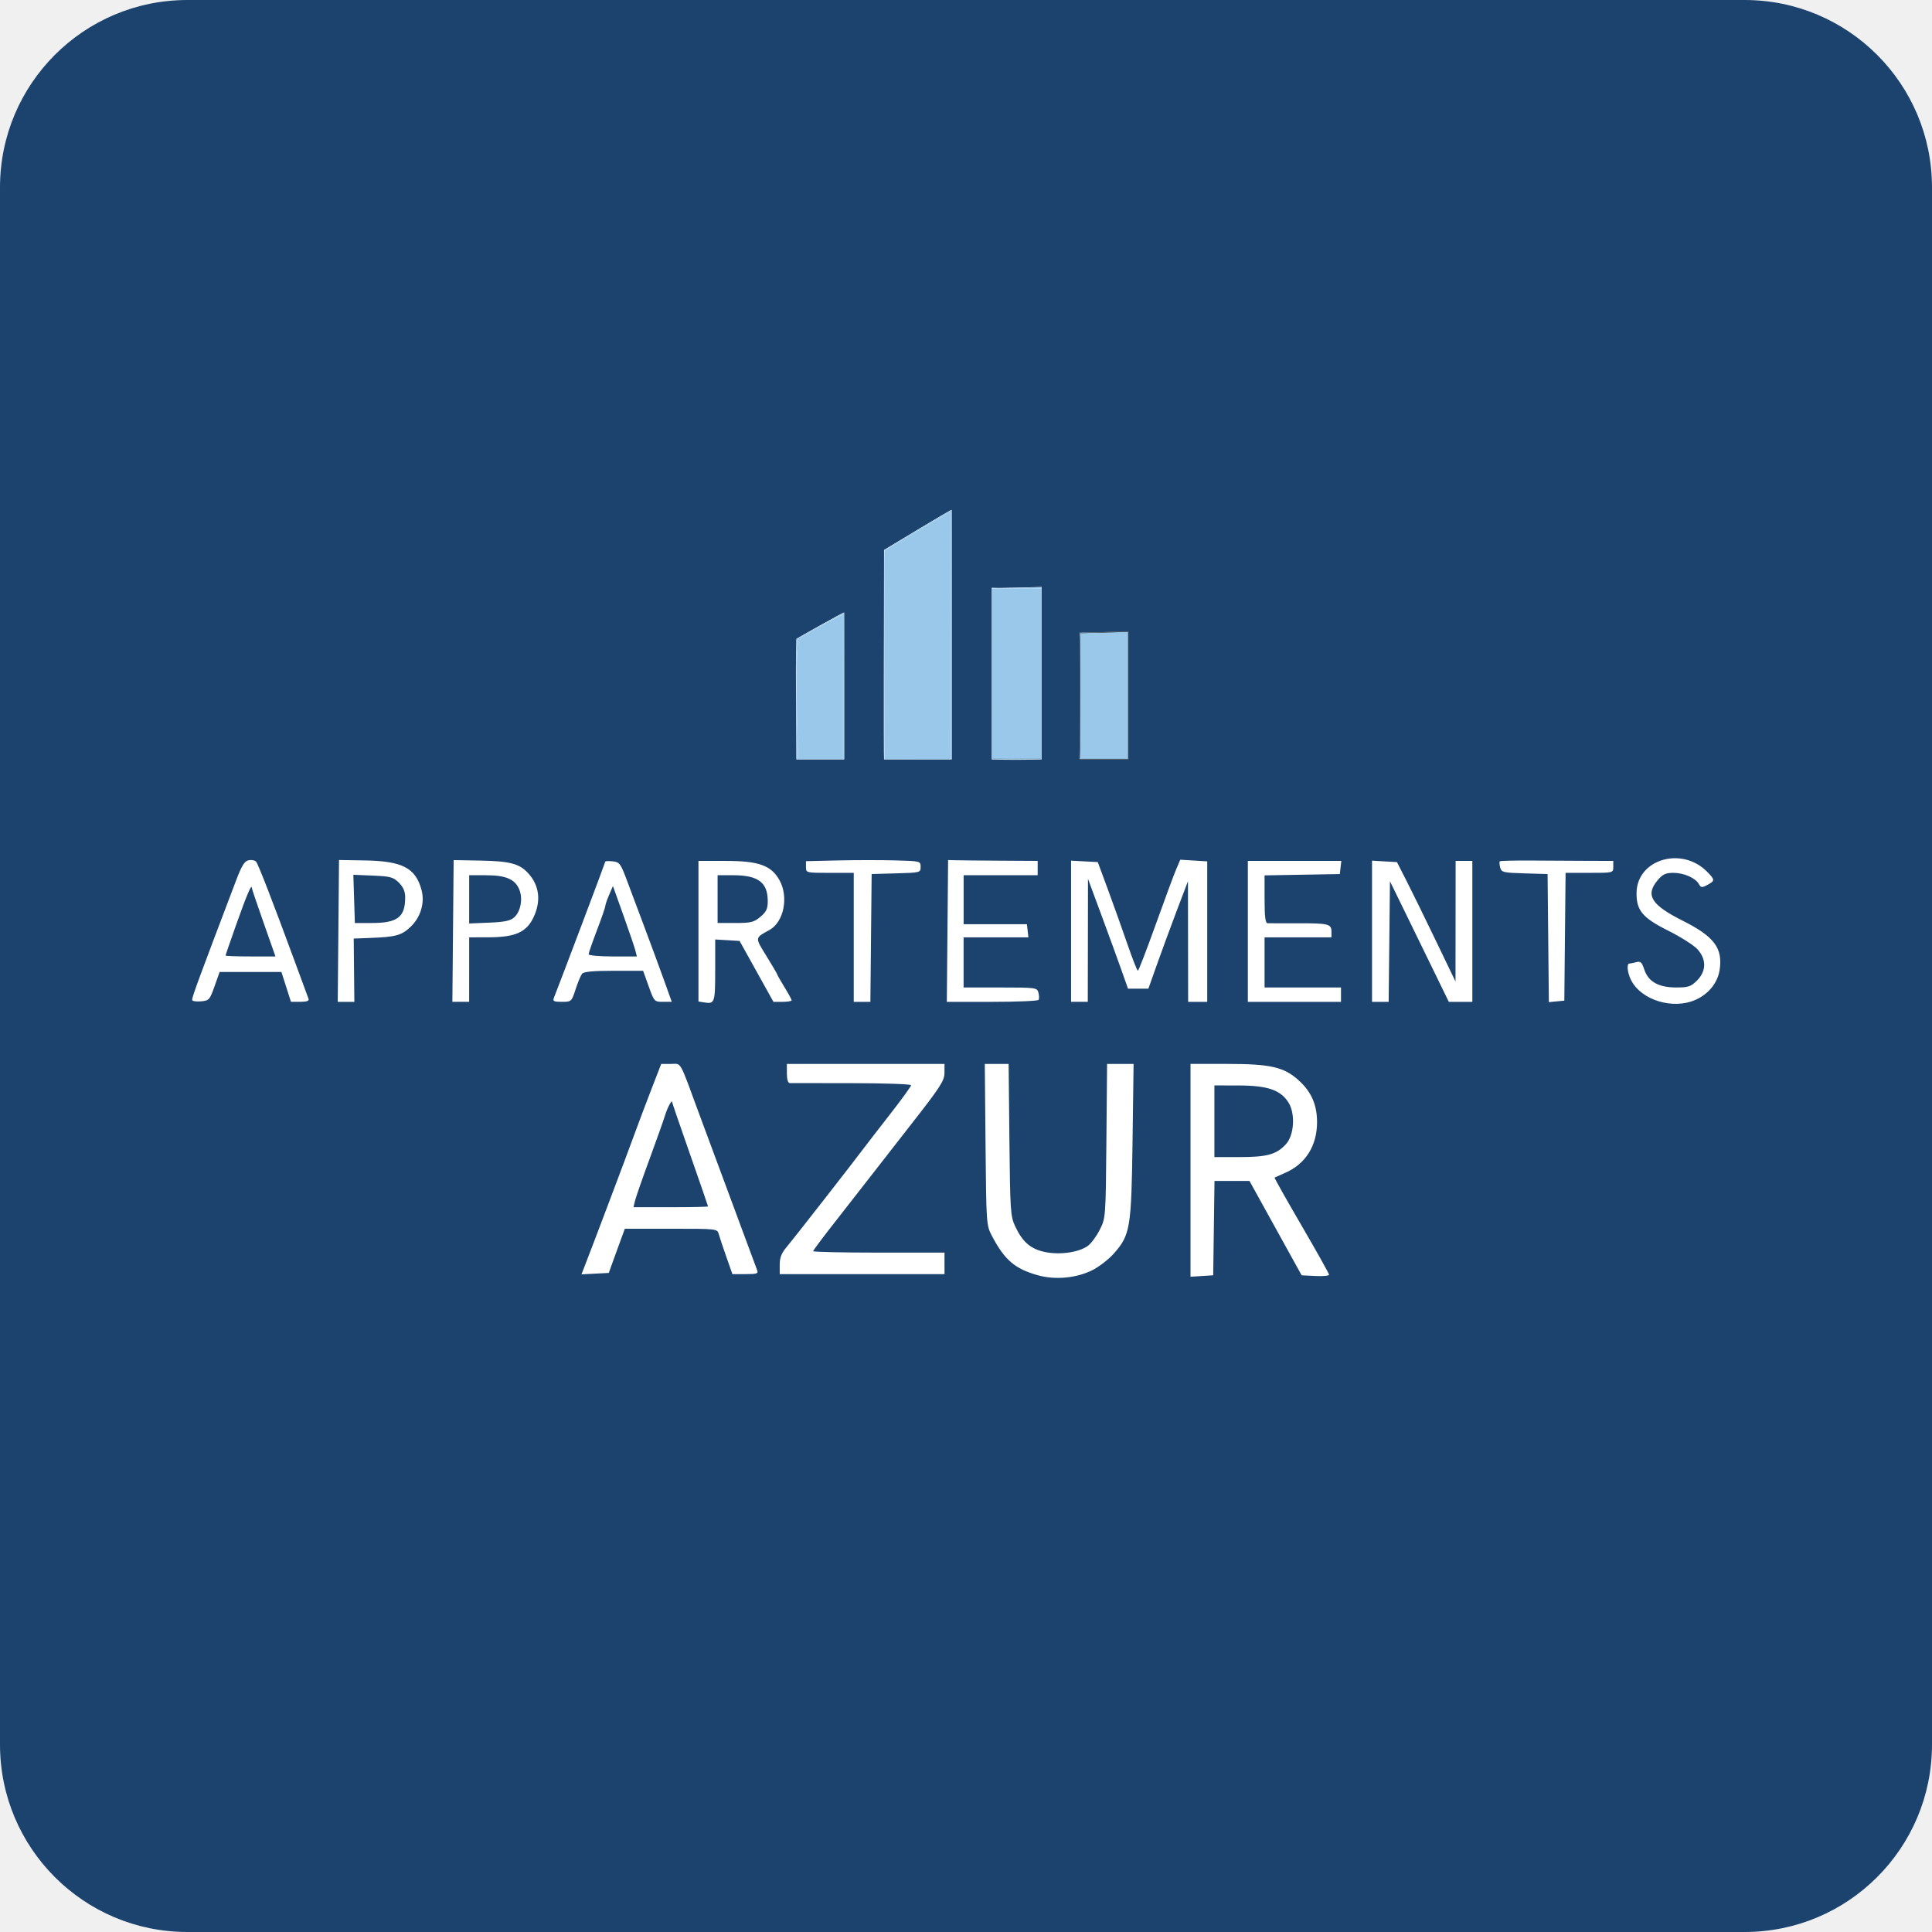
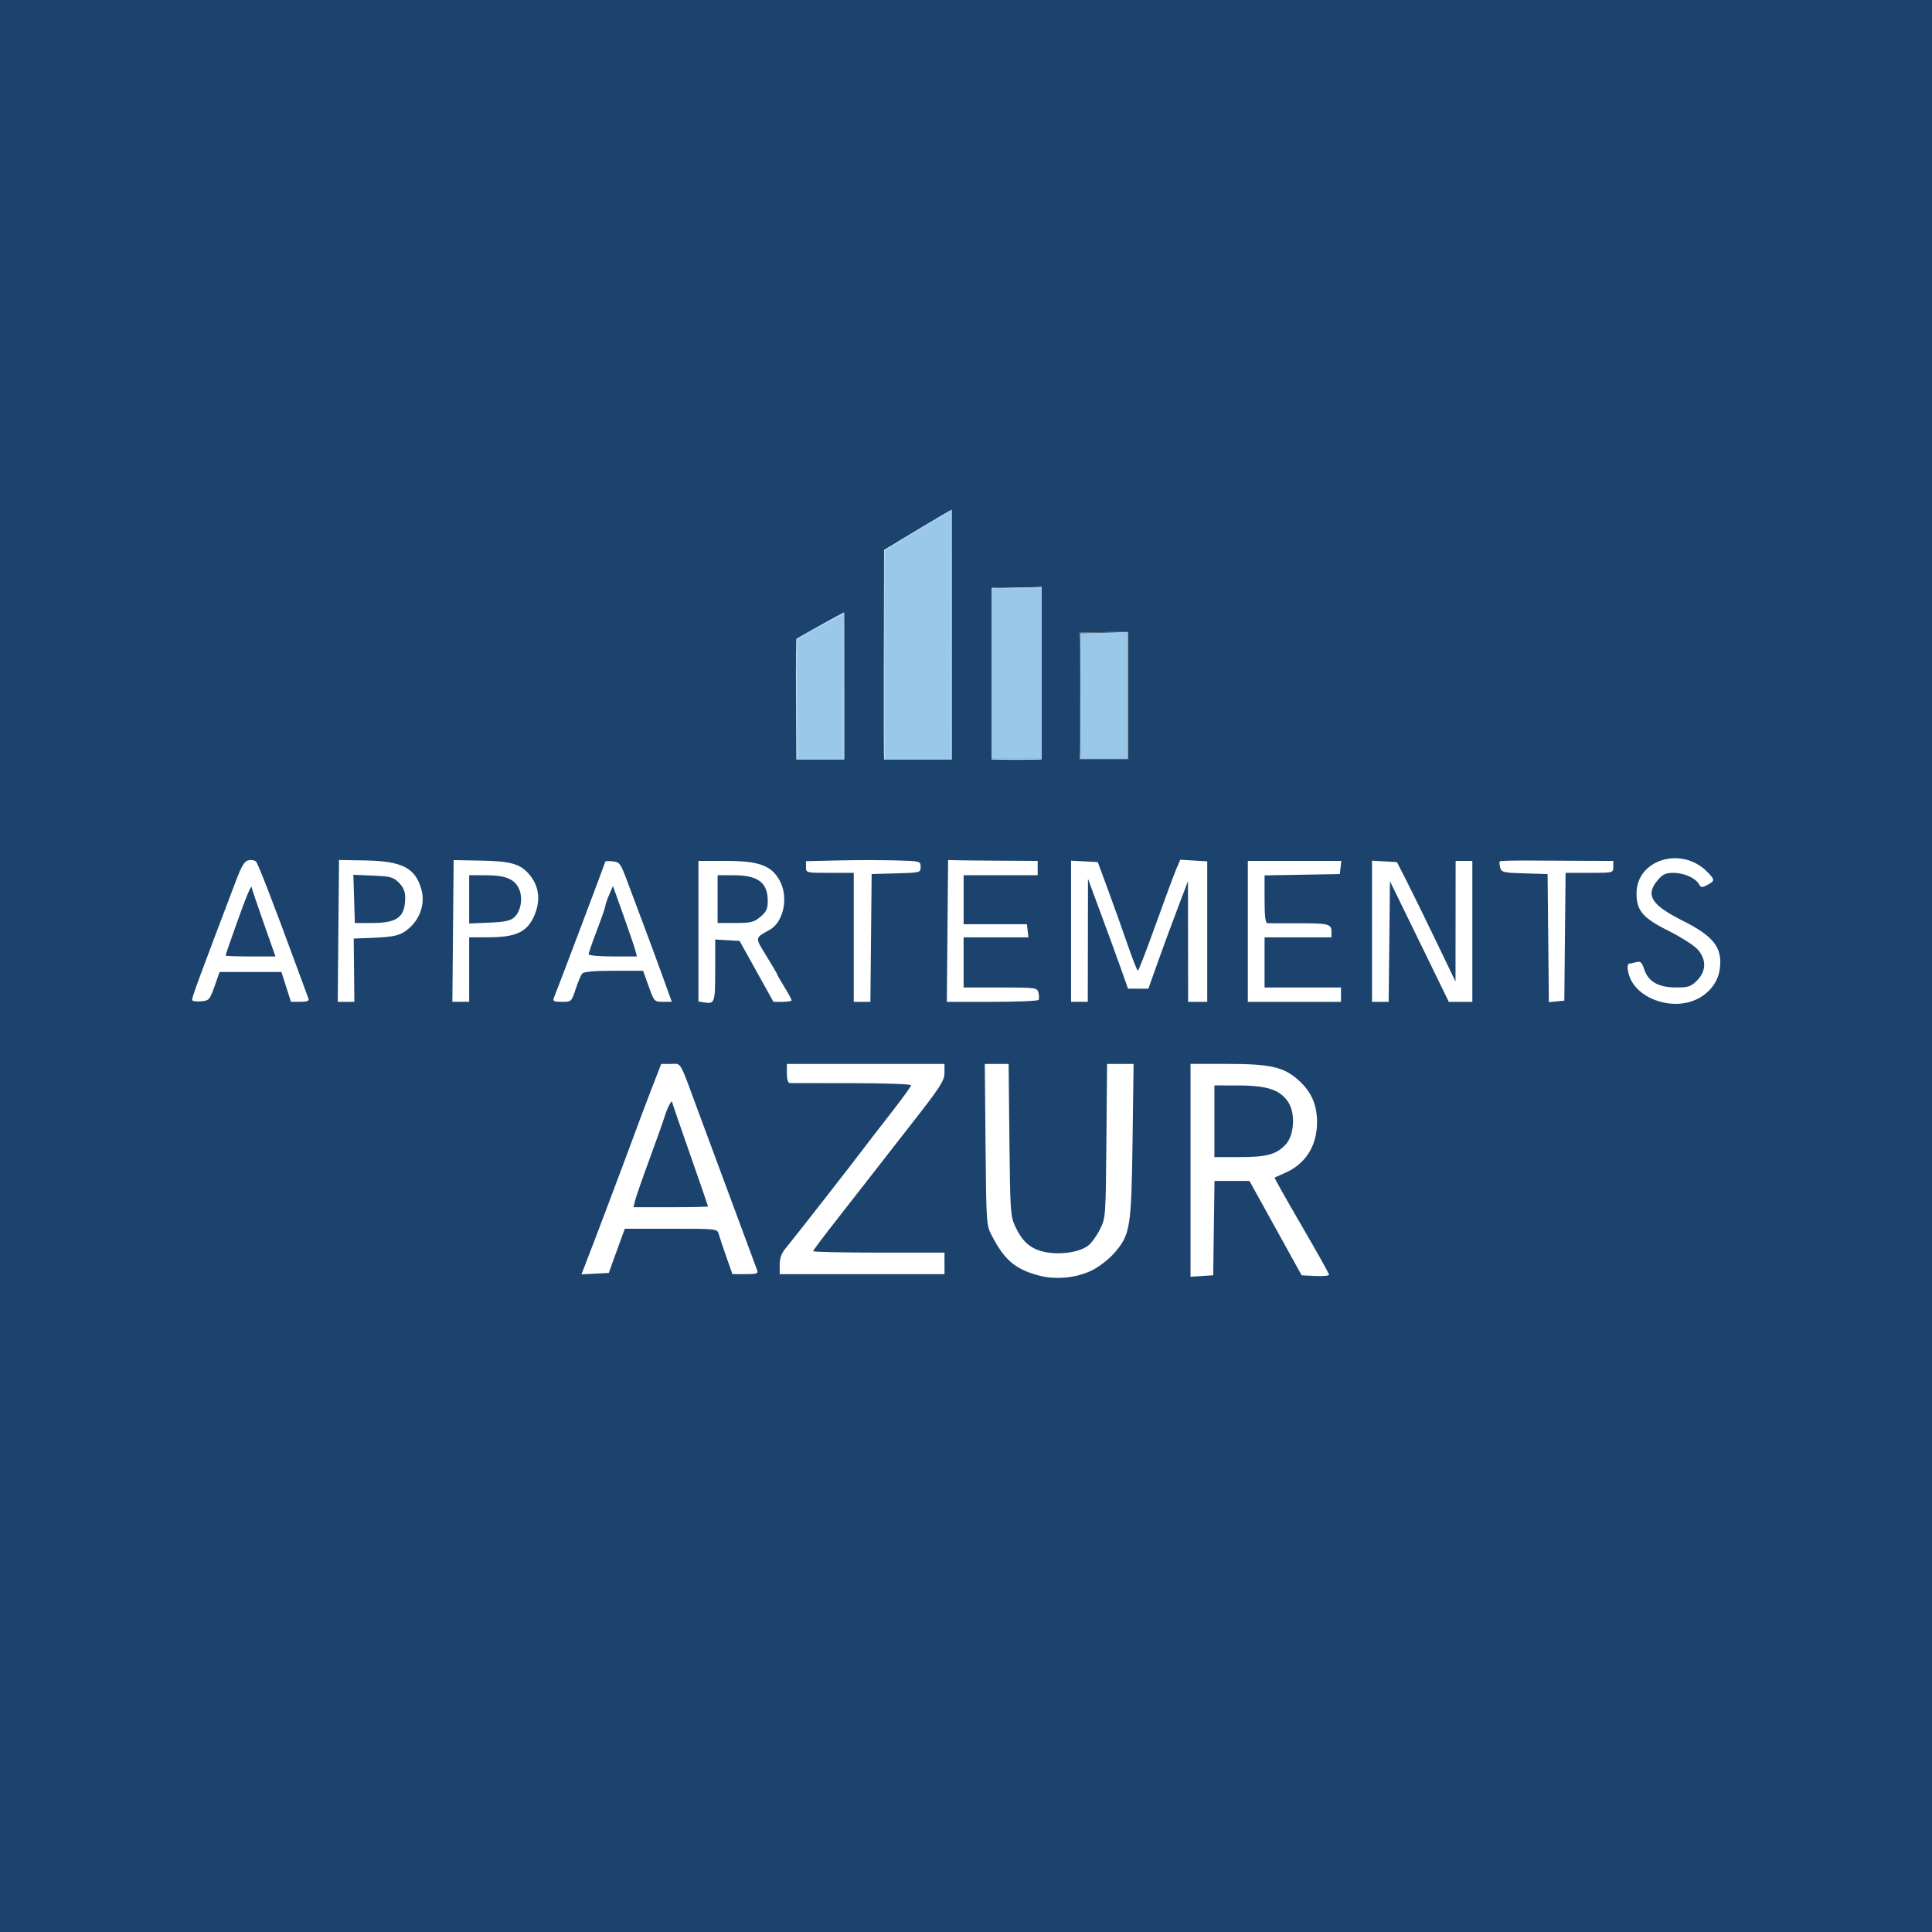
<svg xmlns="http://www.w3.org/2000/svg" width="194.722mm" height="194.722mm" viewBox="20 20 154.722 154.722" version="1.1" id="svg1" xml:space="preserve">
-   <defs id="defs1">
-     <clipPath id="roundedClip">
-       <rect x="20" y="20" width="154.722" height="154.722" rx="15" />
-     </clipPath>
-   </defs>
-   <g clip-path="url(#roundedClip)">
-     <rect width="194.722" height="194.722" rx="15" fill="white" />
-     <g id="layer1" transform="translate(-11.22332,-17.33083)">
-       <path style="fill:#1c436e;fill-opacity:1" d="M 11.223,114.692 V 17.331 h 97.361 97.361 v 97.361 97.361 H 108.584 11.223 Z m 107.444,24.376 c 0.549,-0.268 1.34,-0.877 1.76,-1.353 1.313,-1.492 1.401,-2.021 1.495,-9.011 l 0.083,-6.169 h -1.061 -1.061 l -0.055,6.169 c -0.055,6.148 -0.057,6.172 -0.534,7.115 -0.263,0.521 -0.693,1.101 -0.956,1.29 -0.716,0.514 -2.212,0.732 -3.395,0.495 -1.167,-0.234 -1.829,-0.798 -2.419,-2.062 -0.378,-0.808 -0.406,-1.234 -0.464,-6.934 l -0.062,-6.073 h -0.954 -0.954 l 0.059,6.456 c 0.059,6.361 0.066,6.468 0.512,7.316 1.014,1.93 1.838,2.636 3.676,3.151 1.38,0.386 3.05,0.236 4.329,-0.389 z m 9.766,-3.383 0.052,-3.778 h 1.401 1.401 l 2.089,3.778 2.089,3.778 1.097,0.054 c 0.603,0.03 1.097,-0.016 1.097,-0.103 0,-0.086 -0.995,-1.864 -2.21,-3.949 -1.216,-2.086 -2.184,-3.809 -2.152,-3.829 0.032,-0.02 0.417,-0.192 0.854,-0.383 1.635,-0.71 2.554,-2.181 2.547,-4.075 -0.005,-1.39 -0.463,-2.422 -1.485,-3.343 -1.171,-1.055 -2.254,-1.302 -5.719,-1.302 h -2.93 v 8.522 8.522 l 0.909,-0.058 0.909,-0.058 z m 0.044,-8.56 v -2.869 l 1.961,0.004 c 2.303,0.005 3.343,0.364 3.976,1.371 0.56,0.893 0.452,2.615 -0.21,3.333 -0.759,0.823 -1.506,1.03 -3.712,1.03 h -2.015 z m -48.156,11.19 c 0.189,-0.526 0.478,-1.322 0.643,-1.769 l 0.299,-0.813 h 3.701 c 3.676,0 3.702,0.003 3.82,0.43 0.065,0.237 0.338,1.054 0.606,1.817 l 0.487,1.387 h 1.053 c 0.926,0 1.037,-0.041 0.921,-0.335 -0.073,-0.184 -0.416,-1.109 -0.764,-2.056 -0.347,-0.947 -1.193,-3.228 -1.879,-5.069 -0.686,-1.841 -1.564,-4.208 -1.952,-5.26 -1.677,-4.553 -1.43,-4.112 -2.305,-4.112 h -0.776 l -0.822,2.123 c -0.452,1.168 -1.108,2.911 -1.457,3.873 -0.544,1.499 -3.264,8.702 -3.897,10.319 l -0.21,0.536 1.094,-0.057 1.094,-0.057 z m 1.76,-4.83 c 0.07,-0.289 0.586,-1.774 1.148,-3.3 0.562,-1.525 1.127,-3.118 1.256,-3.539 0.2,-0.651 0.571,-1.326 0.571,-1.038 0,0.05 0.646,1.931 1.435,4.181 0.789,2.25 1.435,4.12 1.435,4.156 0,0.036 -1.343,0.065 -2.986,0.065 h -2.986 z m 24.781,5.021 v -0.861 h -5.26 c -2.893,0 -5.26,-0.052 -5.26,-0.116 0,-0.064 0.882,-1.238 1.961,-2.609 1.078,-1.371 2.23,-2.847 2.56,-3.279 0.329,-0.432 1.813,-2.335 3.296,-4.229 2.369,-3.024 2.698,-3.53 2.701,-4.16 l 0.004,-0.717 h -6.312 -6.312 v 0.765 c 0,0.482 0.088,0.767 0.239,0.769 0.132,0.002 2.369,0.005 4.973,0.006 2.604,10e-4 4.734,0.076 4.734,0.166 0,0.09 -0.753,1.13 -1.674,2.311 -0.921,1.181 -1.846,2.377 -2.056,2.659 -0.913,1.221 -5.768,7.44 -6.255,8.011 -0.391,0.459 -0.535,0.833 -0.535,1.387 v 0.758 h 6.599 6.599 z M 88.5,115.044 v -2.476 l 0.976,0.058 0.976,0.058 1.356,2.439 1.356,2.439 h 0.728 c 0.401,0 0.728,-0.055 0.728,-0.122 0,-0.067 -0.258,-0.542 -0.574,-1.055 -0.316,-0.513 -0.574,-0.966 -0.574,-1.007 0,-0.041 -0.39,-0.706 -0.866,-1.479 -0.937,-1.52 -0.947,-1.437 0.242,-2.094 1.15,-0.636 1.551,-2.648 0.796,-3.991 -0.663,-1.179 -1.661,-1.537 -4.29,-1.537 h -2.195 v 5.629 5.629 l 0.43,0.07 c 0.876,0.142 0.909,0.051 0.909,-2.56 z m 0.191,-5.708 v -1.913 h 1.253 c 1.996,0 2.764,0.576 2.764,2.074 0,0.615 -0.113,0.856 -0.589,1.256 -0.517,0.435 -0.76,0.495 -2.008,0.495 h -1.42 z m 78.336,8.057 c 1.044,-0.474 1.758,-1.369 1.912,-2.396 0.261,-1.74 -0.436,-2.666 -2.955,-3.93 -2.53,-1.269 -3.014,-2.052 -2.009,-3.246 0.399,-0.475 0.642,-0.589 1.253,-0.589 0.849,0 1.774,0.407 2.051,0.902 0.163,0.291 0.241,0.298 0.679,0.063 0.619,-0.331 0.617,-0.408 -0.031,-1.062 -2.034,-2.053 -5.602,-0.985 -5.642,1.69 -0.021,1.415 0.472,2.005 2.542,3.041 0.995,0.498 2.046,1.166 2.335,1.485 0.73,0.805 0.718,1.751 -0.033,2.502 -0.49,0.49 -0.696,0.559 -1.674,0.558 -1.41,-9e-4 -2.228,-0.462 -2.55,-1.436 -0.192,-0.583 -0.301,-0.683 -0.641,-0.591 -0.225,0.06 -0.474,0.111 -0.553,0.113 -0.24,0.004 -0.16,0.754 0.143,1.341 0.831,1.607 3.374,2.371 5.173,1.554 z m -118.622,-1.075 0.406,-1.148 h 2.475 2.475 l 0.382,1.195 0.382,1.195 h 0.749 c 0.52,0 0.721,-0.073 0.658,-0.239 -0.05,-0.132 -0.581,-1.573 -1.181,-3.204 -1.641,-4.464 -2.83,-7.531 -3.01,-7.768 -0.089,-0.117 -0.356,-0.175 -0.594,-0.13 -0.341,0.065 -0.557,0.412 -1.026,1.647 -3.004,7.91 -3.512,9.291 -3.512,9.542 0,0.096 0.313,0.148 0.695,0.115 0.662,-0.057 0.714,-0.114 1.101,-1.207 z m 0.882,-2.464 c 0,-0.04 0.389,-1.17 0.865,-2.511 0.802,-2.26 1.219,-3.25 1.233,-2.926 0.003,0.073 0.431,1.342 0.952,2.821 l 0.946,2.689 h -1.998 c -1.099,0 -1.998,-0.033 -1.998,-0.073 z m 10.289,1.173 -0.026,-2.534 1.324,-0.049 c 2.033,-0.075 2.503,-0.203 3.213,-0.872 0.826,-0.779 1.172,-1.934 0.892,-2.975 -0.475,-1.763 -1.534,-2.311 -4.561,-2.36 l -2.045,-0.033 -0.051,5.679 -0.051,5.679 h 0.665 0.665 z m 0.005,-5.709 -0.06,-1.931 1.574,0.066 c 1.397,0.059 1.63,0.122 2.075,0.568 0.352,0.352 0.502,0.703 0.502,1.176 0,1.587 -0.611,2.052 -2.694,2.052 h -1.336 z m 9.216,5.661 v -2.582 l 1.578,-0.004 c 2.099,-0.006 2.995,-0.4 3.559,-1.565 0.64,-1.322 0.493,-2.582 -0.416,-3.572 -0.696,-0.758 -1.469,-0.963 -3.79,-1.005 l -2.175,-0.04 -0.051,5.675 -0.051,5.675 h 0.672 0.672 z m 0,-5.623 v -1.932 h 1.348 c 1.584,0 2.324,0.315 2.663,1.135 0.304,0.735 0.12,1.762 -0.401,2.233 -0.308,0.279 -0.765,0.376 -2.005,0.428 l -1.606,0.067 z m 8.522,7.201 c 0.18,-0.552 0.413,-1.112 0.517,-1.243 0.133,-0.168 0.888,-0.239 2.54,-0.239 h 2.35 l 0.446,1.243 c 0.439,1.224 0.457,1.243 1.148,1.243 h 0.702 l -0.635,-1.769 c -0.35,-0.973 -1.04,-2.845 -1.534,-4.16 -0.494,-1.315 -1.14,-3.037 -1.435,-3.826 -0.495,-1.325 -0.582,-1.439 -1.127,-1.495 -0.325,-0.033 -0.591,-0.024 -0.591,0.019 0,0.069 -3.746,9.992 -4.113,10.896 -0.116,0.286 -0.024,0.335 0.634,0.335 0.76,0 0.775,-0.013 1.098,-1.004 z m 1.042,-2.805 c 0,-0.096 0.301,-0.964 0.669,-1.929 0.368,-0.965 0.669,-1.836 0.669,-1.935 0,-0.1 0.137,-0.501 0.305,-0.892 l 0.305,-0.711 0.842,2.355 c 0.463,1.295 0.894,2.565 0.959,2.821 l 0.117,0.466 h -1.934 c -1.063,0 -1.934,-0.079 -1.934,-0.175 z m 22.616,-1.308 0.051,-5.117 1.961,-0.054 c 1.934,-0.054 1.961,-0.061 1.961,-0.52 0,-0.461 -0.021,-0.466 -2.056,-0.519 -1.131,-0.03 -3.197,-0.028 -4.591,0.004 l -2.534,0.059 v 0.468 c 0,0.465 0.012,0.468 1.913,0.468 h 1.913 v 5.165 5.165 h 0.666 0.666 z m 13.42,4.959 c 0.054,-0.087 0.049,-0.345 -0.011,-0.574 -0.106,-0.404 -0.191,-0.416 -3.051,-0.416 h -2.943 v -2.008 -2.008 h 2.595 2.595 l -0.06,-0.525 -0.06,-0.525 -2.534,-10e-4 -2.534,-0.001 -5e-5,-1.961 -6e-5,-1.961 h 2.965 2.965 v -0.574 -0.574 l -2.965,-0.017 c -1.631,-0.01 -3.245,-0.025 -3.586,-0.035 l -0.622,-0.017 -0.051,5.678 -0.051,5.678 h 3.626 c 1.994,0 3.67,-0.071 3.724,-0.158 z m 3.949,-4.767 0.007,-4.925 1.063,2.869 c 0.584,1.578 1.306,3.558 1.603,4.399 l 0.54,1.53 h 0.815 0.815 l 0.713,-2.008 c 0.392,-1.105 1.106,-3.041 1.585,-4.304 l 0.873,-2.295 0.007,4.83 0.007,4.83 h 0.765 0.765 v -5.625 -5.625 l -1.08,-0.066 -1.08,-0.066 -0.327,0.765 c -0.18,0.421 -0.92,2.421 -1.646,4.444 -0.726,2.024 -1.366,3.681 -1.423,3.682 -0.057,0.002 -0.436,-0.966 -0.844,-2.149 -0.408,-1.184 -1.107,-3.142 -1.554,-4.352 l -0.813,-2.2 -1.069,-0.057 -1.069,-0.057 v 5.652 5.652 h 0.669 0.669 z m 20.269,4.352 v -0.574 h -3.06 -3.06 v -2.008 -2.008 h 2.678 2.678 v -0.465 c 0,-0.611 -0.255,-0.672 -2.774,-0.662 -1.157,0.004 -2.212,0.002 -2.343,-0.006 -0.174,-0.01 -0.239,-0.531 -0.239,-1.922 v -1.908 l 3.013,-0.053 3.013,-0.053 0.06,-0.526 0.06,-0.526 h -3.743 -3.743 v 5.643 5.643 h 3.73 3.73 z m 3.87,-4.256 0.051,-4.83 1.075,2.2 c 0.591,1.21 1.652,3.383 2.357,4.83 l 1.282,2.63 h 0.942 0.942 v -5.643 -5.643 h -0.669 -0.669 l -0.005,4.83 -0.005,4.83 -1.611,-3.347 c -0.886,-1.841 -1.941,-3.993 -2.345,-4.782 l -0.734,-1.435 -0.998,-0.058 -0.998,-0.058 v 5.653 5.653 h 0.666 0.666 z m 14.065,-0.383 0.051,-5.117 h 1.91 c 1.909,0 1.91,-5e-5 1.91,-0.478 v -0.478 l -1.961,-0.005 c -1.078,-0.003 -3.104,-0.014 -4.503,-0.024 -1.398,-0.011 -2.578,0.017 -2.622,0.061 -0.044,0.044 -0.032,0.267 0.028,0.496 0.101,0.385 0.243,0.419 1.953,0.47 l 1.844,0.054 0.051,5.129 0.051,5.129 0.619,-0.06 0.619,-0.06 z M 98.83,86.382 c 0,-0.077 -3.827,2.104 -3.827,2.104 -0.09,3.102 3.34e-4,6.414 3.34e-4,9.66 l 3.827,2.7e-5 c 0,-3.263 -9.1e-5,-8.169 -9.1e-5,-11.764 z m 8.608,-8.225 c -0.025,-0.056 -5.416,3.215 -5.416,3.215 0,2.088 -0.042,16.732 -1e-4,16.773 1.823,0 3.608,2.1e-5 5.416,2.1e-5 0,-6.569 7e-5,-13.197 7e-5,-19.989 z m 7.201,6.182 c 0,0 -3.988,0.121 -3.988,0.057 0,2.303 1.7e-4,11.74 1.7e-4,13.749 1.352,0.05 2.634,0.036 3.988,0 0,-4.59 -9e-5,-9.286 -9e-5,-13.806 z m 6.952,3.559 -3.921,0.109 C 117.769,91.329 117.67,98.146 117.67,98.146 h 3.921 z" id="path1" />
-       <path style="fill:#9ac8ea;fill-opacity:1;stroke-width:0.526" d="m 359.283,358.018 c -0.196,-7.024 -0.198,-15.201 -0.003,-18.169 l 0.354,-5.398 4.525,-2.547 c 2.489,-1.401 5.532,-3.058 6.762,-3.683 l 2.237,-1.137 v 21.853 21.853 h -6.759 -6.759 z" id="path2" transform="scale(0.2645833)" />
-       <path style="fill:#9ac8ea;fill-opacity:1;stroke-width:0.526" d="m 385.789,339.282 v -31.508 l 8.816,-5.262 c 4.849,-2.894 9.349,-5.54 10,-5.879 l 1.184,-0.617 v 37.387 37.387 h -10 -10 z" id="path3" transform="scale(0.2645833)" />
-       <path style="fill:#9ac8ea;fill-opacity:1;stroke-width:0.526" d="m 418.421,345 v -25.789 h 7.368 7.368 V 345 370.789 h -7.368 -7.368 z" id="path4" transform="scale(0.2645833)" />
-       <path style="fill:#9ac8ea;fill-opacity:1;stroke:#000000;stroke-width:0.121;stroke-dasharray:none;stroke-opacity:1" d="m 444.784,370.446 c 0.12,-0.695 0.211,-27.203 0.112,-32.549 -0.052,-2.824 -0.088,-5.15 -0.08,-5.168 0.02,-0.045 11.866,-0.39 13.466,-0.392 l 1.253,-0.002 v 19.254 19.254 h -7.41 -7.41 z" id="path5" transform="scale(0.2645833)" />
-       <path style="fill:#9ac8ea;fill-opacity:1;stroke:#000000;stroke-width:0.015;stroke-dasharray:none;stroke-opacity:1" d="m 418.46,344.988 v -25.733 h 7.335 7.335 v 25.733 25.733 h -7.335 -7.335 z" id="path6" transform="scale(0.2645833)" />
-       <path style="fill:#9ac8ea;fill-opacity:1;stroke:#000000;stroke-width:0.01;stroke-dasharray:none;stroke-opacity:1" d="m 385.859,339.272 0.022,-31.497 3.584,-2.141 c 8.556,-5.112 14.956,-8.878 15.868,-9.338 l 0.453,-0.229 v 37.35 37.35 h -9.974 -9.974 z" id="path8" transform="scale(0.2645833)" />
-       <path style="fill:#9ac8ea;fill-opacity:1;stroke:#000000;stroke-width:0.01;stroke-dasharray:none;stroke-opacity:1" d="m 385.924,339.251 v -31.432 l 4.685,-2.797 c 7.257,-4.332 12.933,-7.674 14.594,-8.592 l 0.497,-0.275 v 37.263 37.263 h -9.888 -9.888 z" id="path9" transform="scale(0.2645833)" />
-       <path style="fill:#9ac8ea;fill-opacity:1;stroke:#000000;stroke-width:0.01;stroke-dasharray:none;stroke-opacity:1" d="m 359.67,370.402 c -0.001,-0.202 -0.078,-2.932 -0.17,-6.066 -0.293,-9.946 -0.387,-17.162 -0.275,-21.2 0.115,-4.144 0.397,-8.541 0.558,-8.688 0.281,-0.258 8.748,-4.931 11.44,-6.315 l 1.921,-0.987 v 21.812 21.812 h -6.736 -6.736 z" id="path10" transform="scale(0.2645833)" />
-       <path style="fill:#9ac8ea;fill-opacity:1;stroke:#000000;stroke-width:0.01;stroke-dasharray:none;stroke-opacity:1" d="m 359.023,357.405 c -0.036,-7.445 -0.04,-15.635 -0.009,-18.199 0.057,-4.633 0.058,-4.664 0.241,-4.793 0.799,-0.561 13.963,-7.858 14.176,-7.858 0.032,0 0.058,9.987 0.058,22.193 v 22.193 h -7.2 -7.2 z m 14.207,-8.441 c 0,-14.126 -0.03,-21.891 -0.084,-21.891 -0.107,0 -3.95,1.993 -5.659,2.935 -4.89,2.694 -7.902,4.434 -7.903,4.565 -8e-4,0.079 -0.079,1.251 -0.173,2.604 -0.412,5.903 -0.412,12.859 0.002,26.986 0.093,3.182 0.17,5.99 0.171,6.239 l 0.002,0.453 h 6.822 6.822 z" id="path11" transform="scale(0.2645833)" />
-       <path style="fill:#9ac8ea;fill-opacity:1;stroke:#000000;stroke-width:0.01;stroke-dasharray:none;stroke-opacity:1" d="m 385.631,370.805 c -0.067,-0.175 -0.045,-51.534 0.025,-58.228 l 0.053,-5.04 4.361,-2.632 c 8.266,-4.99 15.776,-9.438 15.933,-9.438 0.024,0 0.043,16.982 0.043,37.737 v 37.737 h -10.181 c -9.204,0 -10.186,-0.013 -10.233,-0.137 z m 20.22,-37.407 c 0.012,-20.578 -0.004,-37.414 -0.036,-37.414 -0.113,0 -1.994,1.027 -3.483,1.902 -2.096,1.231 -9.128,5.408 -13.169,7.822 l -3.368,2.012 -0.022,31.567 -0.022,31.567 10.039,-0.022 10.039,-0.022 z" id="path12" transform="scale(0.2645833)" />
-       <path style="fill:#9ac8ea;fill-opacity:1;stroke:#000000;stroke-width:0.01;stroke-dasharray:none;stroke-opacity:1" d="m 418.177,344.991 c 0,-14.296 0.01,-20.157 0.022,-13.025 0.012,7.132 0.012,18.829 0,25.993 -0.012,7.164 -0.022,1.328 -0.022,-12.968 z" id="path13" transform="scale(0.2645833)" />
-       <path style="fill:#9ac8ea;fill-opacity:1;stroke:#000000;stroke-width:0.01;stroke-dasharray:none;stroke-opacity:1" d="m 419.711,370.963 -1.49,-0.026 v -25.948 -25.948 l 0.712,0.017 0.712,0.017 -0.626,0.03 -0.626,0.03 v 25.86 25.86 h 7.383 7.383 V 344.991 319.128 l -6.11,-0.019 c -3.36,-0.01 -5.585,-0.028 -4.944,-0.039 4.025,-0.068 9.904,-0.211 10.471,-0.255 l 0.669,-0.051 v 26.074 26.074 l -2.734,0.057 c -2.574,0.054 -7.461,0.05 -10.802,-0.007 z" id="path14" transform="scale(0.2645833)" />
-       <path style="fill:#9ac8ea;fill-opacity:1;stroke:#000000;stroke-width:0.01;stroke-dasharray:none;stroke-opacity:1" d="m 418.67,319.168 c 0.058,-0.058 13.642,-0.054 13.7,0.004 0.023,0.023 -3.06,0.042 -6.852,0.042 -3.792,0 -6.873,-0.021 -6.848,-0.046 z" id="path15" transform="scale(0.2645833)" />
-       <path style="fill:#9ac8ea;fill-opacity:1;stroke:#000000;stroke-width:0.01;stroke-dasharray:none;stroke-opacity:1" d="m 422.135,370.79 c 2.034,-0.013 5.337,-0.013 7.34,10e-6 2.003,0.013 0.339,0.024 -3.698,0.024 -4.037,-1e-5 -5.676,-0.011 -3.642,-0.024 z" id="path16" transform="scale(0.2645833)" />
-       <path style="fill:#9ac8ea;fill-opacity:1;stroke:#000000;stroke-width:0.01;stroke-dasharray:none;stroke-opacity:1" d="m 425.453,370.792 c 0.202,-0.018 0.532,-0.018 0.734,0 0.202,0.018 0.037,0.033 -0.367,0.033 -0.404,0 -0.569,-0.015 -0.367,-0.033 z" id="path17" transform="scale(0.2645833)" />
-       <path style="fill:#9ac8ea;fill-opacity:1;stroke:#000000;stroke-width:0.01;stroke-dasharray:none;stroke-opacity:1" d="m 422.135,370.704 c 2.034,-0.013 5.337,-0.013 7.34,10e-6 2.003,0.013 0.339,0.024 -3.698,0.024 -4.037,0 -5.676,-0.011 -3.642,-0.024 z" id="path18" transform="scale(0.2645833)" />
-       <path style="fill:#9ac8ea;fill-opacity:1;stroke:#000000;stroke-width:0.01;stroke-dasharray:none;stroke-opacity:1" d="m 405.872,333.41 v -37.445 l -0.21,0.053 c -0.116,0.029 -0.844,0.406 -1.618,0.838 -1.482,0.826 -2.371,1.349 -9.855,5.8 -2.555,1.519 -4.663,2.744 -4.686,2.722 -0.057,-0.057 13.399,-8.115 15.959,-9.558 l 0.497,-0.28 v 37.657 c 0,20.712 -0.019,37.657 -0.043,37.657 -0.024,0 -0.043,-16.85 -0.043,-37.445 z" id="path19" transform="scale(0.2645833)" />
-       <path style="fill:#9ac8ea;fill-opacity:1;stroke:#000000;stroke-width:0.01;stroke-dasharray:none;stroke-opacity:1" d="m 385.605,308.549 c 4.9e-4,-0.285 0.017,-0.391 0.036,-0.236 0.019,0.155 0.019,0.388 -8.8e-4,0.518 -0.02,0.13 -0.035,0.003 -0.035,-0.282 z" id="path20" transform="scale(0.2645833)" />
-       <path style="fill:#9ac8ea;fill-opacity:1;stroke:#000000;stroke-width:0.01;stroke-dasharray:none;stroke-opacity:1" d="m 385.734,314.313 c -0.015,-2.6 -0.004,-5.136 0.023,-5.635 0.027,-0.499 0.056,1.629 0.065,4.728 0.009,3.099 -0.002,5.635 -0.023,5.635 -0.021,0 -0.05,-2.128 -0.065,-4.728 z" id="path21" transform="scale(0.2645833)" />
-       <path style="fill:#9ac8ea;fill-opacity:1;stroke:#000000;stroke-width:0.01;stroke-dasharray:none;stroke-opacity:1" d="m 385.816,340.004 c -0.012,-13.168 -0.002,-25.807 0.022,-28.087 0.024,-2.28 0.054,8.494 0.065,23.942 0.011,15.448 0.001,28.087 -0.023,28.087 -0.024,0 -0.053,-10.774 -0.065,-23.942 z" id="path22" transform="scale(0.2645833)" />
-       <path style="fill:#9ac8ea;fill-opacity:1;stroke:#000000;stroke-width:0.01;stroke-dasharray:none;stroke-opacity:1" d="m 385.605,309.931 c 4.9e-4,-0.285 0.017,-0.391 0.036,-0.236 0.019,0.155 0.019,0.388 -8.8e-4,0.518 -0.02,0.13 -0.035,0.003 -0.035,-0.282 z" id="path23" transform="scale(0.2645833)" />
-       <path style="fill:#9ac8ea;fill-opacity:1;stroke:#000000;stroke-width:0.01;stroke-dasharray:none;stroke-opacity:1" d="m 387.43,306.56 c 0.092,-0.07 0.209,-0.126 0.259,-0.124 0.05,0.002 0.016,0.06 -0.076,0.13 -0.092,0.07 -0.209,0.126 -0.259,0.124 -0.05,-0.002 -0.016,-0.06 0.076,-0.13 z" id="path24" transform="scale(0.2645833)" />
-       <path style="fill:#9ac8ea;fill-opacity:1;stroke:#000000;stroke-width:0.01;stroke-dasharray:none;stroke-opacity:1" d="m 385.688,308.247 c 0,-0.214 0.017,-0.301 0.037,-0.194 0.021,0.107 0.021,0.282 0,0.389 -0.021,0.107 -0.037,0.019 -0.037,-0.194 z" id="path25" transform="scale(0.2645833)" />
-       <path style="fill:#9ac8ea;fill-opacity:1;stroke:#000000;stroke-width:0.01;stroke-dasharray:none;stroke-opacity:1" d="m 385.967,339.206 c 0,-17.288 0.01,-24.348 0.022,-15.688 0.012,8.66 0.012,22.805 0,31.434 -0.012,8.628 -0.022,1.543 -0.022,-15.745 z" id="path26" transform="scale(0.2645833)" />
-     </g>
+   <rect y="35" width="194.722" height="124.722" fill="white" />
+   <g id="layer1" transform="translate(-11.22332,-17.33083)">
+     <path style="fill:#1c436e;fill-opacity:1" d="M 11.223,114.692 V 17.331 h 97.361 97.361 v 97.361 97.361 H 108.584 11.223 Z m 107.444,24.376 c 0.549,-0.268 1.34,-0.877 1.76,-1.353 1.313,-1.492 1.401,-2.021 1.495,-9.011 l 0.083,-6.169 h -1.061 -1.061 l -0.055,6.169 c -0.055,6.148 -0.057,6.172 -0.534,7.115 -0.263,0.521 -0.693,1.101 -0.956,1.29 -0.716,0.514 -2.212,0.732 -3.395,0.495 -1.167,-0.234 -1.829,-0.798 -2.419,-2.062 -0.378,-0.808 -0.406,-1.234 -0.464,-6.934 l -0.062,-6.073 h -0.954 -0.954 l 0.059,6.456 c 0.059,6.361 0.066,6.468 0.512,7.316 1.014,1.93 1.838,2.636 3.676,3.151 1.38,0.386 3.05,0.236 4.329,-0.389 z m 9.766,-3.383 0.052,-3.778 h 1.401 1.401 l 2.089,3.778 2.089,3.778 1.097,0.054 c 0.603,0.03 1.097,-0.016 1.097,-0.103 0,-0.086 -0.995,-1.864 -2.21,-3.949 -1.216,-2.086 -2.184,-3.809 -2.152,-3.829 0.032,-0.02 0.417,-0.192 0.854,-0.383 1.635,-0.71 2.554,-2.181 2.547,-4.075 -0.005,-1.39 -0.463,-2.422 -1.485,-3.343 -1.171,-1.055 -2.254,-1.302 -5.719,-1.302 h -2.93 v 8.522 8.522 l 0.909,-0.058 0.909,-0.058 z m 0.044,-8.56 v -2.869 l 1.961,0.004 c 2.303,0.005 3.343,0.364 3.976,1.371 0.56,0.893 0.452,2.615 -0.21,3.333 -0.759,0.823 -1.506,1.03 -3.712,1.03 h -2.015 z m -48.156,11.19 c 0.189,-0.526 0.478,-1.322 0.643,-1.769 l 0.299,-0.813 h 3.701 c 3.676,0 3.702,0.003 3.82,0.43 0.065,0.237 0.338,1.054 0.606,1.817 l 0.487,1.387 h 1.053 c 0.926,0 1.037,-0.041 0.921,-0.335 -0.073,-0.184 -0.416,-1.109 -0.764,-2.056 -0.347,-0.947 -1.193,-3.228 -1.879,-5.069 -0.686,-1.841 -1.564,-4.208 -1.952,-5.26 -1.677,-4.553 -1.43,-4.112 -2.305,-4.112 h -0.776 l -0.822,2.123 c -0.452,1.168 -1.108,2.911 -1.457,3.873 -0.544,1.499 -3.264,8.702 -3.897,10.319 l -0.21,0.536 1.094,-0.057 1.094,-0.057 z m 1.76,-4.83 c 0.07,-0.289 0.586,-1.774 1.148,-3.3 0.562,-1.525 1.127,-3.118 1.256,-3.539 0.2,-0.651 0.571,-1.326 0.571,-1.038 0,0.05 0.646,1.931 1.435,4.181 0.789,2.25 1.435,4.12 1.435,4.156 0,0.036 -1.343,0.065 -2.986,0.065 h -2.986 z m 24.781,5.021 v -0.861 h -5.26 c -2.893,0 -5.26,-0.052 -5.26,-0.116 0,-0.064 0.882,-1.238 1.961,-2.609 1.078,-1.371 2.23,-2.847 2.56,-3.279 0.329,-0.432 1.813,-2.335 3.296,-4.229 2.369,-3.024 2.698,-3.53 2.701,-4.16 l 0.004,-0.717 h -6.312 -6.312 v 0.765 c 0,0.482 0.088,0.767 0.239,0.769 0.132,0.002 2.369,0.005 4.973,0.006 2.604,10e-4 4.734,0.076 4.734,0.166 0,0.09 -0.753,1.13 -1.674,2.311 -0.921,1.181 -1.846,2.377 -2.056,2.659 -0.913,1.221 -5.768,7.44 -6.255,8.011 -0.391,0.459 -0.535,0.833 -0.535,1.387 v 0.758 h 6.599 6.599 z M 88.5,115.044 v -2.476 l 0.976,0.058 0.976,0.058 1.356,2.439 1.356,2.439 h 0.728 c 0.401,0 0.728,-0.055 0.728,-0.122 0,-0.067 -0.258,-0.542 -0.574,-1.055 -0.316,-0.513 -0.574,-0.966 -0.574,-1.007 0,-0.041 -0.39,-0.706 -0.866,-1.479 -0.937,-1.52 -0.947,-1.437 0.242,-2.094 1.15,-0.636 1.551,-2.648 0.796,-3.991 -0.663,-1.179 -1.661,-1.537 -4.29,-1.537 h -2.195 v 5.629 5.629 l 0.43,0.07 c 0.876,0.142 0.909,0.051 0.909,-2.56 z m 0.191,-5.708 v -1.913 h 1.253 c 1.996,0 2.764,0.576 2.764,2.074 0,0.615 -0.113,0.856 -0.589,1.256 -0.517,0.435 -0.76,0.495 -2.008,0.495 h -1.42 z m 78.336,8.057 c 1.044,-0.474 1.758,-1.369 1.912,-2.396 0.261,-1.74 -0.436,-2.666 -2.955,-3.93 -2.53,-1.269 -3.014,-2.052 -2.009,-3.246 0.399,-0.475 0.642,-0.589 1.253,-0.589 0.849,0 1.774,0.407 2.051,0.902 0.163,0.291 0.241,0.298 0.679,0.063 0.619,-0.331 0.617,-0.408 -0.031,-1.062 -2.034,-2.053 -5.602,-0.985 -5.642,1.69 -0.021,1.415 0.472,2.005 2.542,3.041 0.995,0.498 2.046,1.166 2.335,1.485 0.73,0.805 0.718,1.751 -0.033,2.502 -0.49,0.49 -0.696,0.559 -1.674,0.558 -1.41,-9e-4 -2.228,-0.462 -2.55,-1.436 -0.192,-0.583 -0.301,-0.683 -0.641,-0.591 -0.225,0.06 -0.474,0.111 -0.553,0.113 -0.24,0.004 -0.16,0.754 0.143,1.341 0.831,1.607 3.374,2.371 5.173,1.554 z m -118.622,-1.075 0.406,-1.148 h 2.475 2.475 l 0.382,1.195 0.382,1.195 h 0.749 c 0.52,0 0.721,-0.073 0.658,-0.239 -0.05,-0.132 -0.581,-1.573 -1.181,-3.204 -1.641,-4.464 -2.83,-7.531 -3.01,-7.768 -0.089,-0.117 -0.356,-0.175 -0.594,-0.13 -0.341,0.065 -0.557,0.412 -1.026,1.647 -3.004,7.91 -3.512,9.291 -3.512,9.542 0,0.096 0.313,0.148 0.695,0.115 0.662,-0.057 0.714,-0.114 1.101,-1.207 z m 0.882,-2.464 c 0,-0.04 0.389,-1.17 0.865,-2.511 0.802,-2.26 1.219,-3.25 1.233,-2.926 0.003,0.073 0.431,1.342 0.952,2.821 l 0.946,2.689 h -1.998 c -1.099,0 -1.998,-0.033 -1.998,-0.073 z m 10.289,1.173 -0.026,-2.534 1.324,-0.049 c 2.033,-0.075 2.503,-0.203 3.213,-0.872 0.826,-0.779 1.172,-1.934 0.892,-2.975 -0.475,-1.763 -1.534,-2.311 -4.561,-2.36 l -2.045,-0.033 -0.051,5.679 -0.051,5.679 h 0.665 0.665 z m 0.005,-5.709 -0.06,-1.931 1.574,0.066 c 1.397,0.059 1.63,0.122 2.075,0.568 0.352,0.352 0.502,0.703 0.502,1.176 0,1.587 -0.611,2.052 -2.694,2.052 h -1.336 z m 9.216,5.661 v -2.582 l 1.578,-0.004 c 2.099,-0.006 2.995,-0.4 3.559,-1.565 0.64,-1.322 0.493,-2.582 -0.416,-3.572 -0.696,-0.758 -1.469,-0.963 -3.79,-1.005 l -2.175,-0.04 -0.051,5.675 -0.051,5.675 h 0.672 0.672 z m 0,-5.623 v -1.932 h 1.348 c 1.584,0 2.324,0.315 2.663,1.135 0.304,0.735 0.12,1.762 -0.401,2.233 -0.308,0.279 -0.765,0.376 -2.005,0.428 l -1.606,0.067 z m 8.522,7.201 c 0.18,-0.552 0.413,-1.112 0.517,-1.243 0.133,-0.168 0.888,-0.239 2.54,-0.239 h 2.35 l 0.446,1.243 c 0.439,1.224 0.457,1.243 1.148,1.243 h 0.702 l -0.635,-1.769 c -0.35,-0.973 -1.04,-2.845 -1.534,-4.16 -0.494,-1.315 -1.14,-3.037 -1.435,-3.826 -0.495,-1.325 -0.582,-1.439 -1.127,-1.495 -0.325,-0.033 -0.591,-0.024 -0.591,0.019 0,0.069 -3.746,9.992 -4.113,10.896 -0.116,0.286 -0.024,0.335 0.634,0.335 0.76,0 0.775,-0.013 1.098,-1.004 z m 1.042,-2.805 c 0,-0.096 0.301,-0.964 0.669,-1.929 0.368,-0.965 0.669,-1.836 0.669,-1.935 0,-0.1 0.137,-0.501 0.305,-0.892 l 0.305,-0.711 0.842,2.355 c 0.463,1.295 0.894,2.565 0.959,2.821 l 0.117,0.466 h -1.934 c -1.063,0 -1.934,-0.079 -1.934,-0.175 z m 22.616,-1.308 0.051,-5.117 1.961,-0.054 c 1.934,-0.054 1.961,-0.061 1.961,-0.52 0,-0.461 -0.021,-0.466 -2.056,-0.519 -1.131,-0.03 -3.197,-0.028 -4.591,0.004 l -2.534,0.059 v 0.468 c 0,0.465 0.012,0.468 1.913,0.468 h 1.913 v 5.165 5.165 h 0.666 0.666 z m 13.42,4.959 c 0.054,-0.087 0.049,-0.345 -0.011,-0.574 -0.106,-0.404 -0.191,-0.416 -3.051,-0.416 h -2.943 v -2.008 -2.008 h 2.595 2.595 l -0.06,-0.525 -0.06,-0.525 -2.534,-10e-4 -2.534,-0.001 -5e-5,-1.961 -6e-5,-1.961 h 2.965 2.965 v -0.574 -0.574 l -2.965,-0.017 c -1.631,-0.01 -3.245,-0.025 -3.586,-0.035 l -0.622,-0.017 -0.051,5.678 -0.051,5.678 h 3.626 c 1.994,0 3.67,-0.071 3.724,-0.158 z m 3.949,-4.767 0.007,-4.925 1.063,2.869 c 0.584,1.578 1.306,3.558 1.603,4.399 l 0.54,1.53 h 0.815 0.815 l 0.713,-2.008 c 0.392,-1.105 1.106,-3.041 1.585,-4.304 l 0.873,-2.295 0.007,4.83 0.007,4.83 h 0.765 0.765 v -5.625 -5.625 l -1.08,-0.066 -1.08,-0.066 -0.327,0.765 c -0.18,0.421 -0.92,2.421 -1.646,4.444 -0.726,2.024 -1.366,3.681 -1.423,3.682 -0.057,0.002 -0.436,-0.966 -0.844,-2.149 -0.408,-1.184 -1.107,-3.142 -1.554,-4.352 l -0.813,-2.2 -1.069,-0.057 -1.069,-0.057 v 5.652 5.652 h 0.669 0.669 z m 20.269,4.352 v -0.574 h -3.06 -3.06 v -2.008 -2.008 h 2.678 2.678 v -0.465 c 0,-0.611 -0.255,-0.672 -2.774,-0.662 -1.157,0.004 -2.212,0.002 -2.343,-0.006 -0.174,-0.01 -0.239,-0.531 -0.239,-1.922 v -1.908 l 3.013,-0.053 3.013,-0.053 0.06,-0.526 0.06,-0.526 h -3.743 -3.743 v 5.643 5.643 h 3.73 3.73 z m 3.87,-4.256 0.051,-4.83 1.075,2.2 c 0.591,1.21 1.652,3.383 2.357,4.83 l 1.282,2.63 h 0.942 0.942 v -5.643 -5.643 h -0.669 -0.669 l -0.005,4.83 -0.005,4.83 -1.611,-3.347 c -0.886,-1.841 -1.941,-3.993 -2.345,-4.782 l -0.734,-1.435 -0.998,-0.058 -0.998,-0.058 v 5.653 5.653 h 0.666 0.666 z m 14.065,-0.383 0.051,-5.117 h 1.91 c 1.909,0 1.91,-5e-5 1.91,-0.478 v -0.478 l -1.961,-0.005 c -1.078,-0.003 -3.104,-0.014 -4.503,-0.024 -1.398,-0.011 -2.578,0.017 -2.622,0.061 -0.044,0.044 -0.032,0.267 0.028,0.496 0.101,0.385 0.243,0.419 1.953,0.47 l 1.844,0.054 0.051,5.129 0.051,5.129 0.619,-0.06 0.619,-0.06 z M 98.83,86.382 c 0,-0.077 -3.827,2.104 -3.827,2.104 -0.09,3.102 3.34e-4,6.414 3.34e-4,9.66 l 3.827,2.7e-5 c 0,-3.263 -9.1e-5,-8.169 -9.1e-5,-11.764 z m 8.608,-8.225 c -0.025,-0.056 -5.416,3.215 -5.416,3.215 0,2.088 -0.042,16.732 -1e-4,16.773 1.823,0 3.608,2.1e-5 5.416,2.1e-5 0,-6.569 7e-5,-13.197 7e-5,-19.989 z m 7.201,6.182 c 0,0 -3.988,0.121 -3.988,0.057 0,2.303 1.7e-4,11.74 1.7e-4,13.749 1.352,0.05 2.634,0.036 3.988,0 0,-4.59 -9e-5,-9.286 -9e-5,-13.806 z m 6.952,3.559 -3.921,0.109 C 117.769,91.329 117.67,98.146 117.67,98.146 h 3.921 z" id="path1" />
+     <path style="fill:#9ac8ea;fill-opacity:1;stroke-width:0.526" d="m 359.283,358.018 c -0.196,-7.024 -0.198,-15.201 -0.003,-18.169 l 0.354,-5.398 4.525,-2.547 c 2.489,-1.401 5.532,-3.058 6.762,-3.683 l 2.237,-1.137 v 21.853 21.853 h -6.759 -6.759 z" id="path2" transform="scale(0.2645833)" />
+     <path style="fill:#9ac8ea;fill-opacity:1;stroke-width:0.526" d="m 385.789,339.282 v -31.508 l 8.816,-5.262 c 4.849,-2.894 9.349,-5.54 10,-5.879 l 1.184,-0.617 v 37.387 37.387 h -10 -10 z" id="path3" transform="scale(0.2645833)" />
+     <path style="fill:#9ac8ea;fill-opacity:1;stroke-width:0.526" d="m 418.421,345 v -25.789 h 7.368 7.368 V 345 370.789 h -7.368 -7.368 z" id="path4" transform="scale(0.2645833)" />
+     <path style="fill:#9ac8ea;fill-opacity:1;stroke:#000000;stroke-width:0.121;stroke-dasharray:none;stroke-opacity:1" d="m 444.784,370.446 c 0.12,-0.695 0.211,-27.203 0.112,-32.549 -0.052,-2.824 -0.088,-5.15 -0.08,-5.168 0.02,-0.045 11.866,-0.39 13.466,-0.392 l 1.253,-0.002 v 19.254 19.254 h -7.41 -7.41 z" id="path5" transform="scale(0.2645833)" />
+     <path style="fill:#9ac8ea;fill-opacity:1;stroke:#000000;stroke-width:0.015;stroke-dasharray:none;stroke-opacity:1" d="m 418.46,344.988 v -25.733 h 7.335 7.335 v 25.733 25.733 h -7.335 -7.335 z" id="path6" transform="scale(0.2645833)" />
+     <path style="fill:#9ac8ea;fill-opacity:1;stroke:#000000;stroke-width:0.01;stroke-dasharray:none;stroke-opacity:1" d="m 385.859,339.272 0.022,-31.497 3.584,-2.141 c 8.556,-5.112 14.956,-8.878 15.868,-9.338 l 0.453,-0.229 v 37.35 37.35 h -9.974 -9.974 z" id="path8" transform="scale(0.2645833)" />
+     <path style="fill:#9ac8ea;fill-opacity:1;stroke:#000000;stroke-width:0.01;stroke-dasharray:none;stroke-opacity:1" d="m 385.924,339.251 v -31.432 l 4.685,-2.797 c 7.257,-4.332 12.933,-7.674 14.594,-8.592 l 0.497,-0.275 v 37.263 37.263 h -9.888 -9.888 z" id="path9" transform="scale(0.2645833)" />
+     <path style="fill:#9ac8ea;fill-opacity:1;stroke:#000000;stroke-width:0.01;stroke-dasharray:none;stroke-opacity:1" d="m 359.67,370.402 c -0.001,-0.202 -0.078,-2.932 -0.17,-6.066 -0.293,-9.946 -0.387,-17.162 -0.275,-21.2 0.115,-4.144 0.397,-8.541 0.558,-8.688 0.281,-0.258 8.748,-4.931 11.44,-6.315 l 1.921,-0.987 v 21.812 21.812 h -6.736 -6.736 z" id="path10" transform="scale(0.2645833)" />
+     <path style="fill:#9ac8ea;fill-opacity:1;stroke:#000000;stroke-width:0.01;stroke-dasharray:none;stroke-opacity:1" d="m 359.023,357.405 c -0.036,-7.445 -0.04,-15.635 -0.009,-18.199 0.057,-4.633 0.058,-4.664 0.241,-4.793 0.799,-0.561 13.963,-7.858 14.176,-7.858 0.032,0 0.058,9.987 0.058,22.193 v 22.193 h -7.2 -7.2 z m 14.207,-8.441 c 0,-14.126 -0.03,-21.891 -0.084,-21.891 -0.107,0 -3.95,1.993 -5.659,2.935 -4.89,2.694 -7.902,4.434 -7.903,4.565 -8e-4,0.079 -0.079,1.251 -0.173,2.604 -0.412,5.903 -0.412,12.859 0.002,26.986 0.093,3.182 0.17,5.99 0.171,6.239 l 0.002,0.453 h 6.822 6.822 z" id="path11" transform="scale(0.2645833)" />
+     <path style="fill:#9ac8ea;fill-opacity:1;stroke:#000000;stroke-width:0.01;stroke-dasharray:none;stroke-opacity:1" d="m 385.631,370.805 c -0.067,-0.175 -0.045,-51.534 0.025,-58.228 l 0.053,-5.04 4.361,-2.632 c 8.266,-4.99 15.776,-9.438 15.933,-9.438 0.024,0 0.043,16.982 0.043,37.737 v 37.737 h -10.181 c -9.204,0 -10.186,-0.013 -10.233,-0.137 z m 20.22,-37.407 c 0.012,-20.578 -0.004,-37.414 -0.036,-37.414 -0.113,0 -1.994,1.027 -3.483,1.902 -2.096,1.231 -9.128,5.408 -13.169,7.822 l -3.368,2.012 -0.022,31.567 -0.022,31.567 10.039,-0.022 10.039,-0.022 z" id="path12" transform="scale(0.2645833)" />
+     <path style="fill:#9ac8ea;fill-opacity:1;stroke:#000000;stroke-width:0.01;stroke-dasharray:none;stroke-opacity:1" d="m 418.177,344.991 c 0,-14.296 0.01,-20.157 0.022,-13.025 0.012,7.132 0.012,18.829 0,25.993 -0.012,7.164 -0.022,1.328 -0.022,-12.968 z" id="path13" transform="scale(0.2645833)" />
+     <path style="fill:#9ac8ea;fill-opacity:1;stroke:#000000;stroke-width:0.01;stroke-dasharray:none;stroke-opacity:1" d="m 419.711,370.963 -1.49,-0.026 v -25.948 -25.948 l 0.712,0.017 0.712,0.017 -0.626,0.03 -0.626,0.03 v 25.86 25.86 h 7.383 7.383 V 344.991 319.128 l -6.11,-0.019 c -3.36,-0.01 -5.585,-0.028 -4.944,-0.039 4.025,-0.068 9.904,-0.211 10.471,-0.255 l 0.669,-0.051 v 26.074 26.074 l -2.734,0.057 c -2.574,0.054 -7.461,0.05 -10.802,-0.007 z" id="path14" transform="scale(0.2645833)" />
+     <path style="fill:#9ac8ea;fill-opacity:1;stroke:#000000;stroke-width:0.01;stroke-dasharray:none;stroke-opacity:1" d="m 418.67,319.168 c 0.058,-0.058 13.642,-0.054 13.7,0.004 0.023,0.023 -3.06,0.042 -6.852,0.042 -3.792,0 -6.873,-0.021 -6.848,-0.046 z" id="path15" transform="scale(0.2645833)" />
+     <path style="fill:#9ac8ea;fill-opacity:1;stroke:#000000;stroke-width:0.01;stroke-dasharray:none;stroke-opacity:1" d="m 422.135,370.79 c 2.034,-0.013 5.337,-0.013 7.34,10e-6 2.003,0.013 0.339,0.024 -3.698,0.024 -4.037,-1e-5 -5.676,-0.011 -3.642,-0.024 z" id="path16" transform="scale(0.2645833)" />
+     <path style="fill:#9ac8ea;fill-opacity:1;stroke:#000000;stroke-width:0.01;stroke-dasharray:none;stroke-opacity:1" d="m 425.453,370.792 c 0.202,-0.018 0.532,-0.018 0.734,0 0.202,0.018 0.037,0.033 -0.367,0.033 -0.404,0 -0.569,-0.015 -0.367,-0.033 z" id="path17" transform="scale(0.2645833)" />
+     <path style="fill:#9ac8ea;fill-opacity:1;stroke:#000000;stroke-width:0.01;stroke-dasharray:none;stroke-opacity:1" d="m 422.135,370.704 c 2.034,-0.013 5.337,-0.013 7.34,10e-6 2.003,0.013 0.339,0.024 -3.698,0.024 -4.037,0 -5.676,-0.011 -3.642,-0.024 z" id="path18" transform="scale(0.2645833)" />
+     <path style="fill:#9ac8ea;fill-opacity:1;stroke:#000000;stroke-width:0.01;stroke-dasharray:none;stroke-opacity:1" d="m 405.872,333.41 v -37.445 l -0.21,0.053 c -0.116,0.029 -0.844,0.406 -1.618,0.838 -1.482,0.826 -2.371,1.349 -9.855,5.8 -2.555,1.519 -4.663,2.744 -4.686,2.722 -0.057,-0.057 13.399,-8.115 15.959,-9.558 l 0.497,-0.28 v 37.657 c 0,20.712 -0.019,37.657 -0.043,37.657 -0.024,0 -0.043,-16.85 -0.043,-37.445 z" id="path19" transform="scale(0.2645833)" />
+     <path style="fill:#9ac8ea;fill-opacity:1;stroke:#000000;stroke-width:0.01;stroke-dasharray:none;stroke-opacity:1" d="m 385.605,308.549 c 4.9e-4,-0.285 0.017,-0.391 0.036,-0.236 0.019,0.155 0.019,0.388 -8.8e-4,0.518 -0.02,0.13 -0.035,0.003 -0.035,-0.282 z" id="path20" transform="scale(0.2645833)" />
+     <path style="fill:#9ac8ea;fill-opacity:1;stroke:#000000;stroke-width:0.01;stroke-dasharray:none;stroke-opacity:1" d="m 385.734,314.313 c -0.015,-2.6 -0.004,-5.136 0.023,-5.635 0.027,-0.499 0.056,1.629 0.065,4.728 0.009,3.099 -0.002,5.635 -0.023,5.635 -0.021,0 -0.05,-2.128 -0.065,-4.728 z" id="path21" transform="scale(0.2645833)" />
+     <path style="fill:#9ac8ea;fill-opacity:1;stroke:#000000;stroke-width:0.01;stroke-dasharray:none;stroke-opacity:1" d="m 385.816,340.004 c -0.012,-13.168 -0.002,-25.807 0.022,-28.087 0.024,-2.28 0.054,8.494 0.065,23.942 0.011,15.448 0.001,28.087 -0.023,28.087 -0.024,0 -0.053,-10.774 -0.065,-23.942 z" id="path22" transform="scale(0.2645833)" />
+     <path style="fill:#9ac8ea;fill-opacity:1;stroke:#000000;stroke-width:0.01;stroke-dasharray:none;stroke-opacity:1" d="m 385.605,309.931 c 4.9e-4,-0.285 0.017,-0.391 0.036,-0.236 0.019,0.155 0.019,0.388 -8.8e-4,0.518 -0.02,0.13 -0.035,0.003 -0.035,-0.282 z" id="path23" transform="scale(0.2645833)" />
+     <path style="fill:#9ac8ea;fill-opacity:1;stroke:#000000;stroke-width:0.01;stroke-dasharray:none;stroke-opacity:1" d="m 387.43,306.56 c 0.092,-0.07 0.209,-0.126 0.259,-0.124 0.05,0.002 0.016,0.06 -0.076,0.13 -0.092,0.07 -0.209,0.126 -0.259,0.124 -0.05,-0.002 -0.016,-0.06 0.076,-0.13 z" id="path24" transform="scale(0.2645833)" />
+     <path style="fill:#9ac8ea;fill-opacity:1;stroke:#000000;stroke-width:0.01;stroke-dasharray:none;stroke-opacity:1" d="m 385.688,308.247 c 0,-0.214 0.017,-0.301 0.037,-0.194 0.021,0.107 0.021,0.282 0,0.389 -0.021,0.107 -0.037,0.019 -0.037,-0.194 z" id="path25" transform="scale(0.2645833)" />
+     <path style="fill:#9ac8ea;fill-opacity:1;stroke:#000000;stroke-width:0.01;stroke-dasharray:none;stroke-opacity:1" d="m 385.967,339.206 c 0,-17.288 0.01,-24.348 0.022,-15.688 0.012,8.66 0.012,22.805 0,31.434 -0.012,8.628 -0.022,1.543 -0.022,-15.745 z" id="path26" transform="scale(0.2645833)" />
  </g>
</svg>
